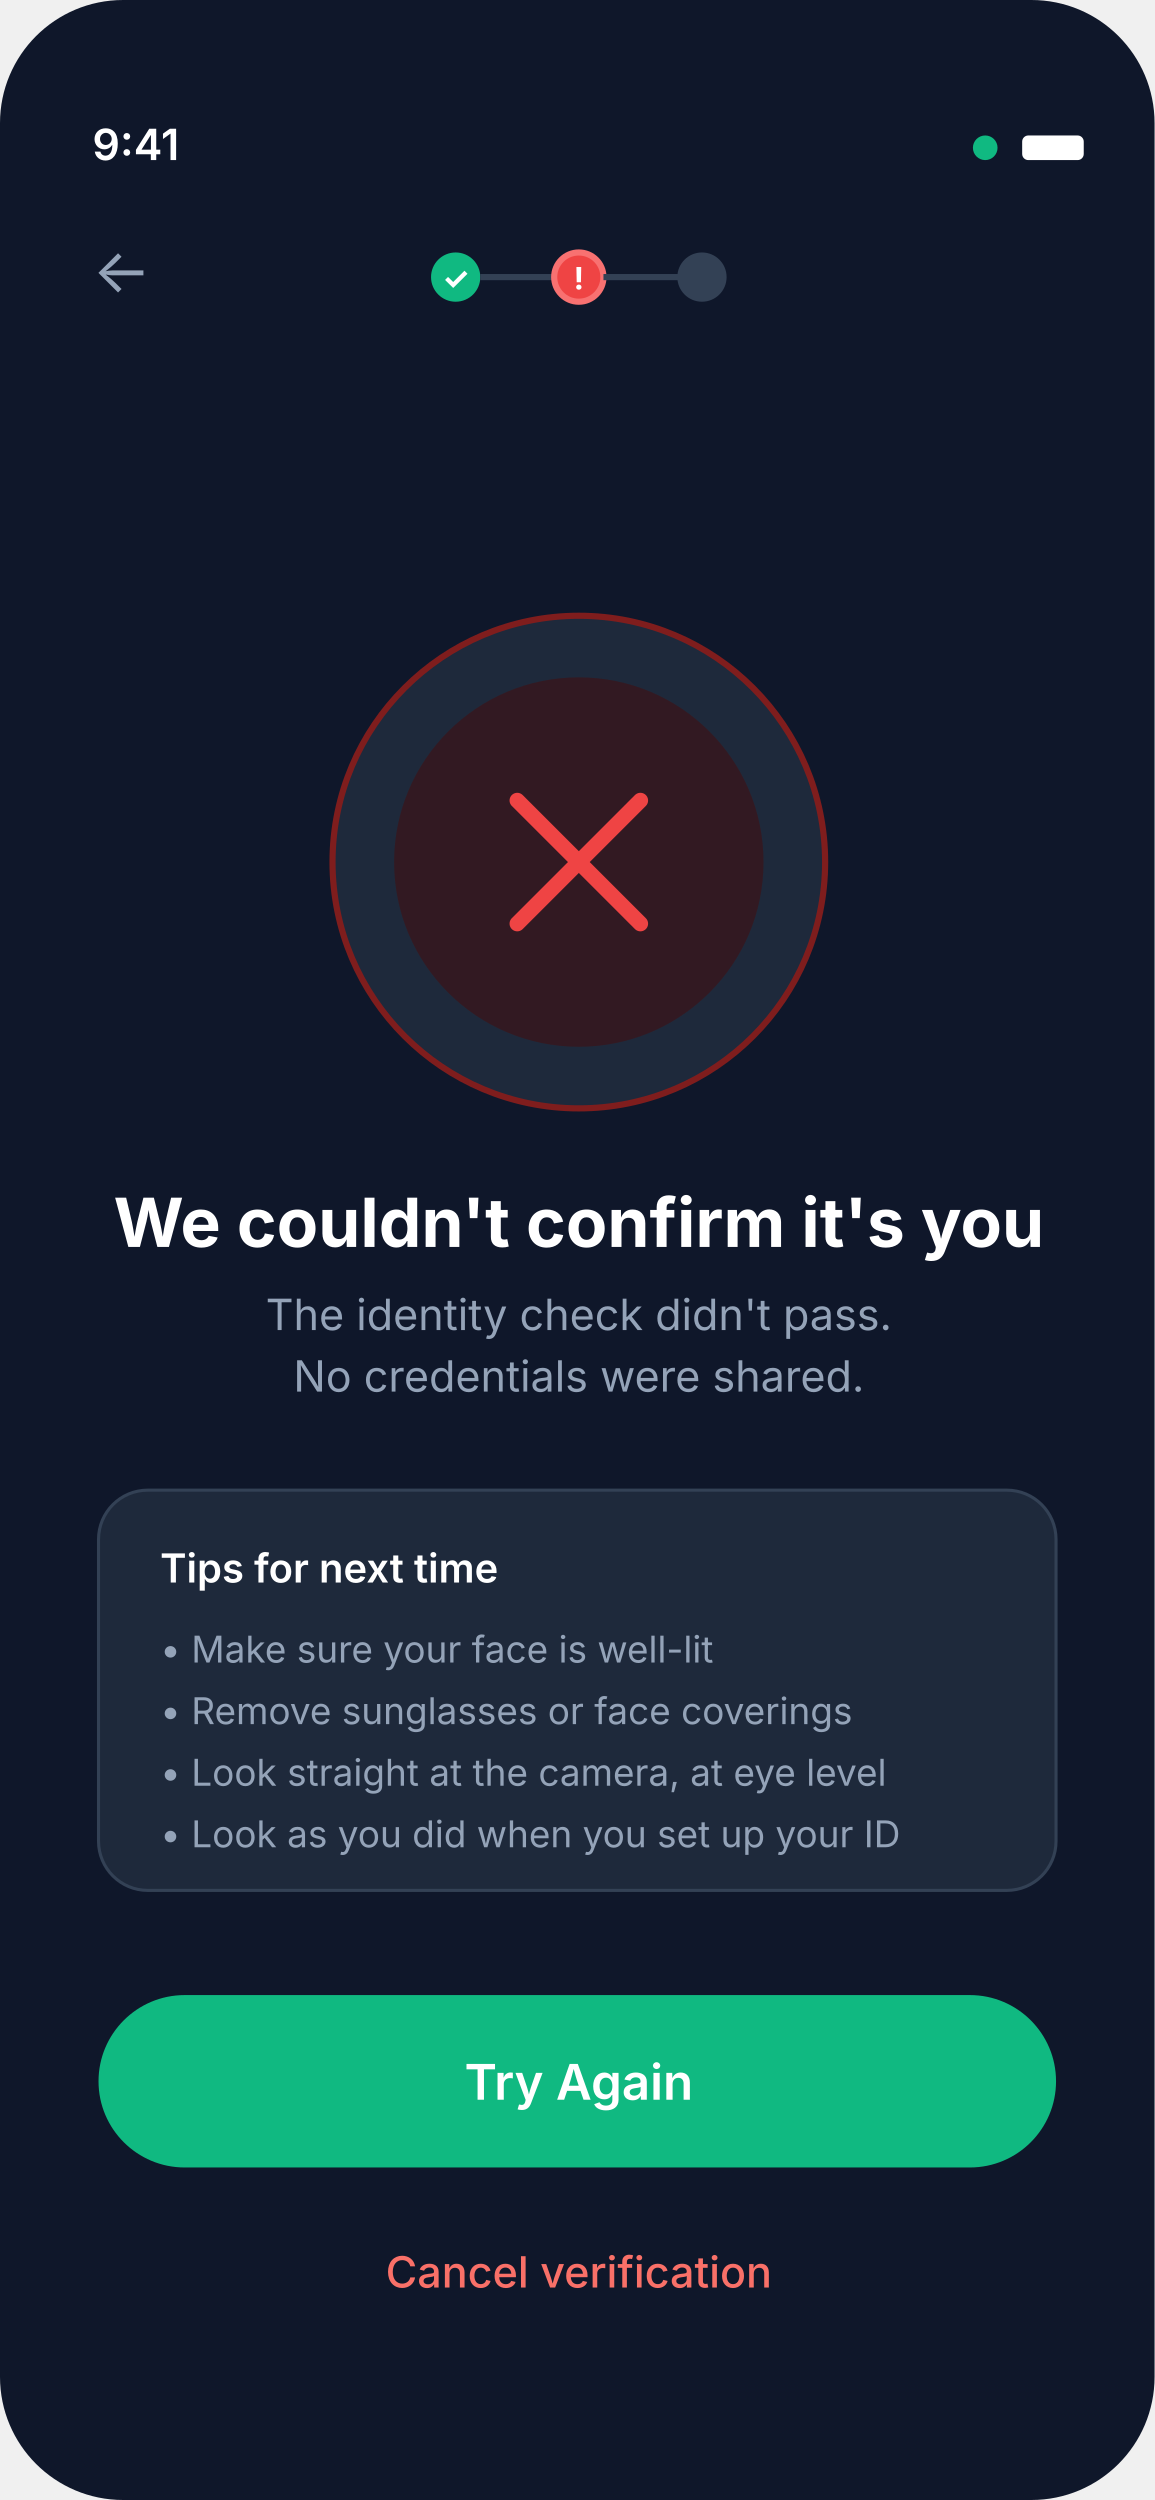
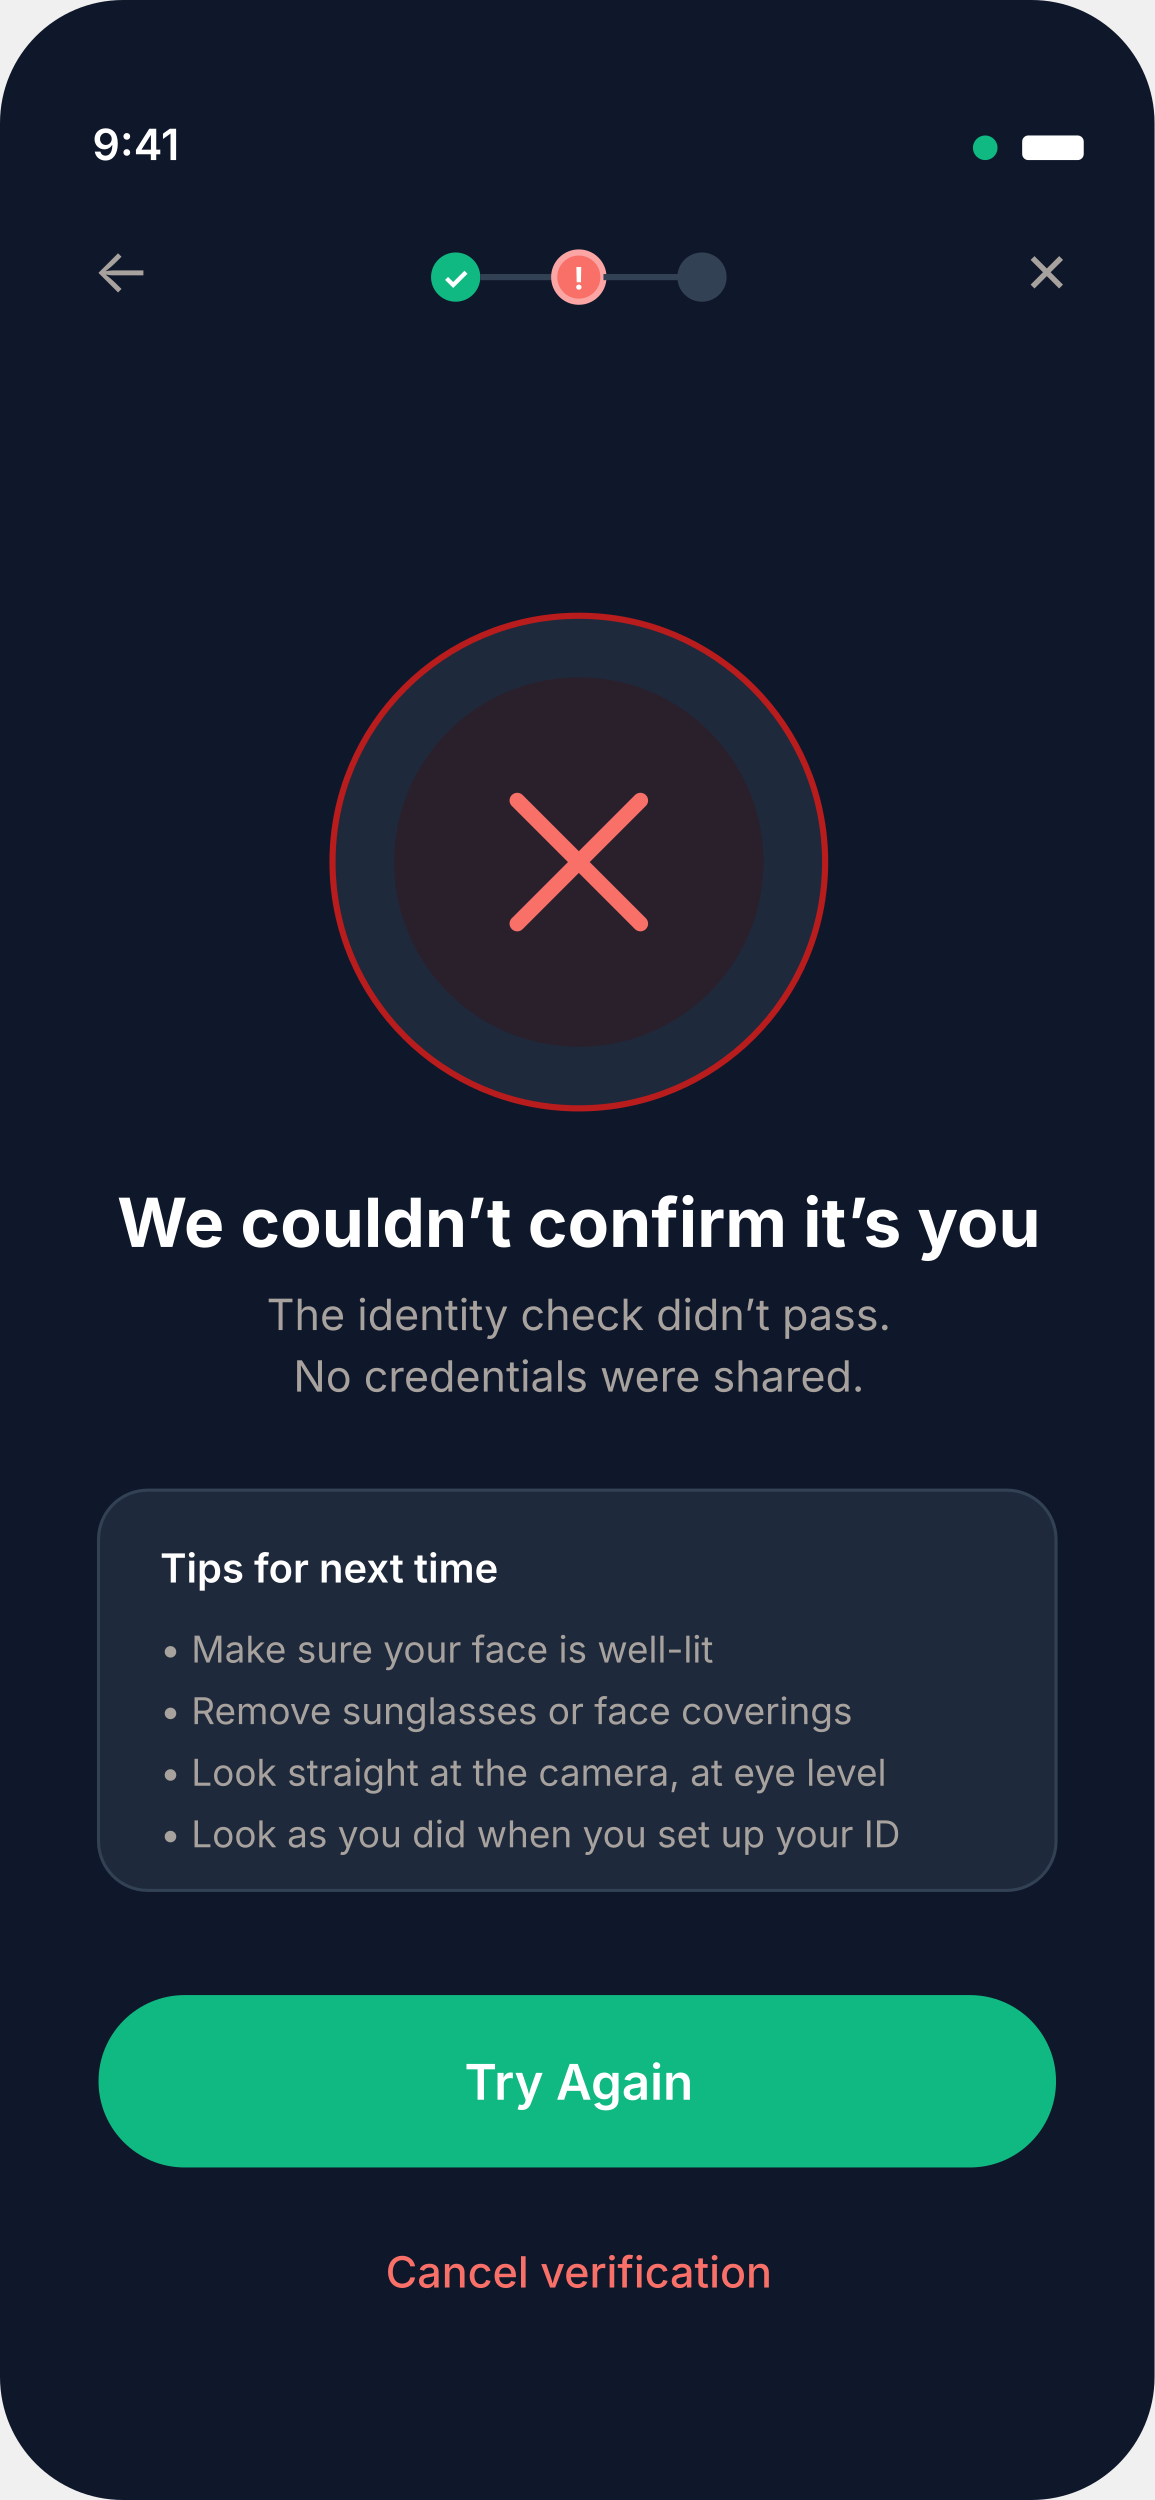
<svg xmlns="http://www.w3.org/2000/svg" viewBox="0 0 375 812" width="375" height="812">
  <rect width="375" height="812" rx="40" fill="#0F172A" />
  <text x="30" y="52" font-family="Inter, sans-serif" font-size="14" font-weight="600" fill="#FFFFFF">9:41</text>
  <circle cx="320" cy="48" r="4" fill="#10B981" />
  <rect x="332" y="44" width="20" height="8" rx="2" fill="#FFFFFF" />
-   <text x="30" y="95" font-family="Inter, sans-serif" font-size="20" fill="#94A3B8">←</text>
+   <text x="30" y="95" font-family="Inter, sans-serif" font-size="20" fill="#A8A29E">←</text>
+   <text x="340" y="95" text-anchor="middle" font-family="Inter, sans-serif" font-size="18" font-weight="500" fill="#A8A29E">✕</text>
  <circle cx="148" cy="90" r="8" fill="#10B981" />
  <text x="148" y="94" text-anchor="middle" font-family="Inter, sans-serif" font-size="10" font-weight="700" fill="#FFFFFF">✓</text>
  <line x1="156" y1="90" x2="181" y2="90" stroke="#334155" stroke-width="2" />
-   <circle cx="188" cy="90" r="8" fill="#EF4444" stroke="#F87171" stroke-width="2" />
+   <circle cx="188" cy="90" r="8" fill="#F97068" stroke="#FCA5A5" stroke-width="2" />
  <text x="188" y="94" text-anchor="middle" font-family="Inter, sans-serif" font-size="10" font-weight="700" fill="#FFFFFF">!</text>
  <line x1="196" y1="90" x2="221" y2="90" stroke="#334155" stroke-width="2" />
  <circle cx="228" cy="90" r="8" fill="#334155" />
-   <circle cx="188" cy="280" r="80" fill="#1E293B" stroke="#7F1D1D" stroke-width="2" />
-   <circle cx="188" cy="280" r="60" fill="#450A0A" opacity="0.5" />
-   <path d="M 168 260 L 208 300" stroke="#EF4444" stroke-width="5" stroke-linecap="round" />
-   <path d="M 208 260 L 168 300" stroke="#EF4444" stroke-width="5" stroke-linecap="round" />
-   <text x="188" y="405" text-anchor="middle" font-family="Inter, sans-serif" font-size="22" font-weight="700" fill="#FFFFFF">We couldn't confirm it's you</text>
-   <text x="188" y="432" text-anchor="middle" font-family="Inter, sans-serif" font-size="14" fill="#94A3B8">The identity check didn't pass.</text>
-   <text x="188" y="452" text-anchor="middle" font-family="Inter, sans-serif" font-size="14" fill="#94A3B8">No credentials were shared.</text>
+   <circle cx="188" cy="280" r="80" fill="#1E293B" stroke="#B91C1C" stroke-width="2" />
+   <circle cx="188" cy="280" r="60" fill="#450A0A" opacity="0.3" />
+   <path d="M 168 260 L 208 300" stroke="#F97068" stroke-width="5" stroke-linecap="round" />
+   <path d="M 208 260 L 168 300" stroke="#F97068" stroke-width="5" stroke-linecap="round" />
+   <text x="188" y="405" text-anchor="middle" font-family="Inter, sans-serif" font-size="22" font-weight="700" fill="#FFFFFF">We couldn’t confirm it’s you</text>
+   <text x="188" y="432" text-anchor="middle" font-family="Inter, sans-serif" font-size="14" fill="#A8A29E">The identity check didn’t pass.</text>
+   <text x="188" y="452" text-anchor="middle" font-family="Inter, sans-serif" font-size="14" fill="#A8A29E">No credentials were shared.</text>
  <rect x="32" y="484" width="311" height="130" rx="16" fill="#1E293B" stroke="#334155" stroke-width="1" />
  <text x="52" y="514" font-family="Inter, sans-serif" font-size="13" font-weight="600" fill="#FFFFFF">Tips for next time</text>
-   <text x="52" y="540" font-family="Inter, sans-serif" font-size="12" fill="#94A3B8">•  Make sure your face is well-lit</text>
-   <text x="52" y="560" font-family="Inter, sans-serif" font-size="12" fill="#94A3B8">•  Remove sunglasses or face coverings</text>
-   <text x="52" y="580" font-family="Inter, sans-serif" font-size="12" fill="#94A3B8">•  Look straight at the camera, at eye level</text>
-   <text x="52" y="600" font-family="Inter, sans-serif" font-size="12" fill="#94A3B8">•  Look as you did when you set up your ID</text>
+   <text x="52" y="540" font-family="Inter, sans-serif" font-size="12" fill="#A8A29E">•  Make sure your face is well-lit</text>
+   <text x="52" y="560" font-family="Inter, sans-serif" font-size="12" fill="#A8A29E">•  Remove sunglasses or face coverings</text>
+   <text x="52" y="580" font-family="Inter, sans-serif" font-size="12" fill="#A8A29E">•  Look straight at the camera, at eye level</text>
+   <text x="52" y="600" font-family="Inter, sans-serif" font-size="12" fill="#A8A29E">•  Look as you did when you set up your ID</text>
  <rect x="32" y="648" width="311" height="56" rx="28" fill="#10B981" />
  <text x="188" y="682" text-anchor="middle" font-family="Inter, sans-serif" font-size="16" font-weight="600" fill="#FFFFFF">Try Again</text>
  <rect x="32" y="716" width="311" height="44" rx="22" fill="none" />
  <text x="188" y="743" text-anchor="middle" font-family="Inter, sans-serif" font-size="14" font-weight="500" fill="#F97068">Cancel verification</text>
</svg>
